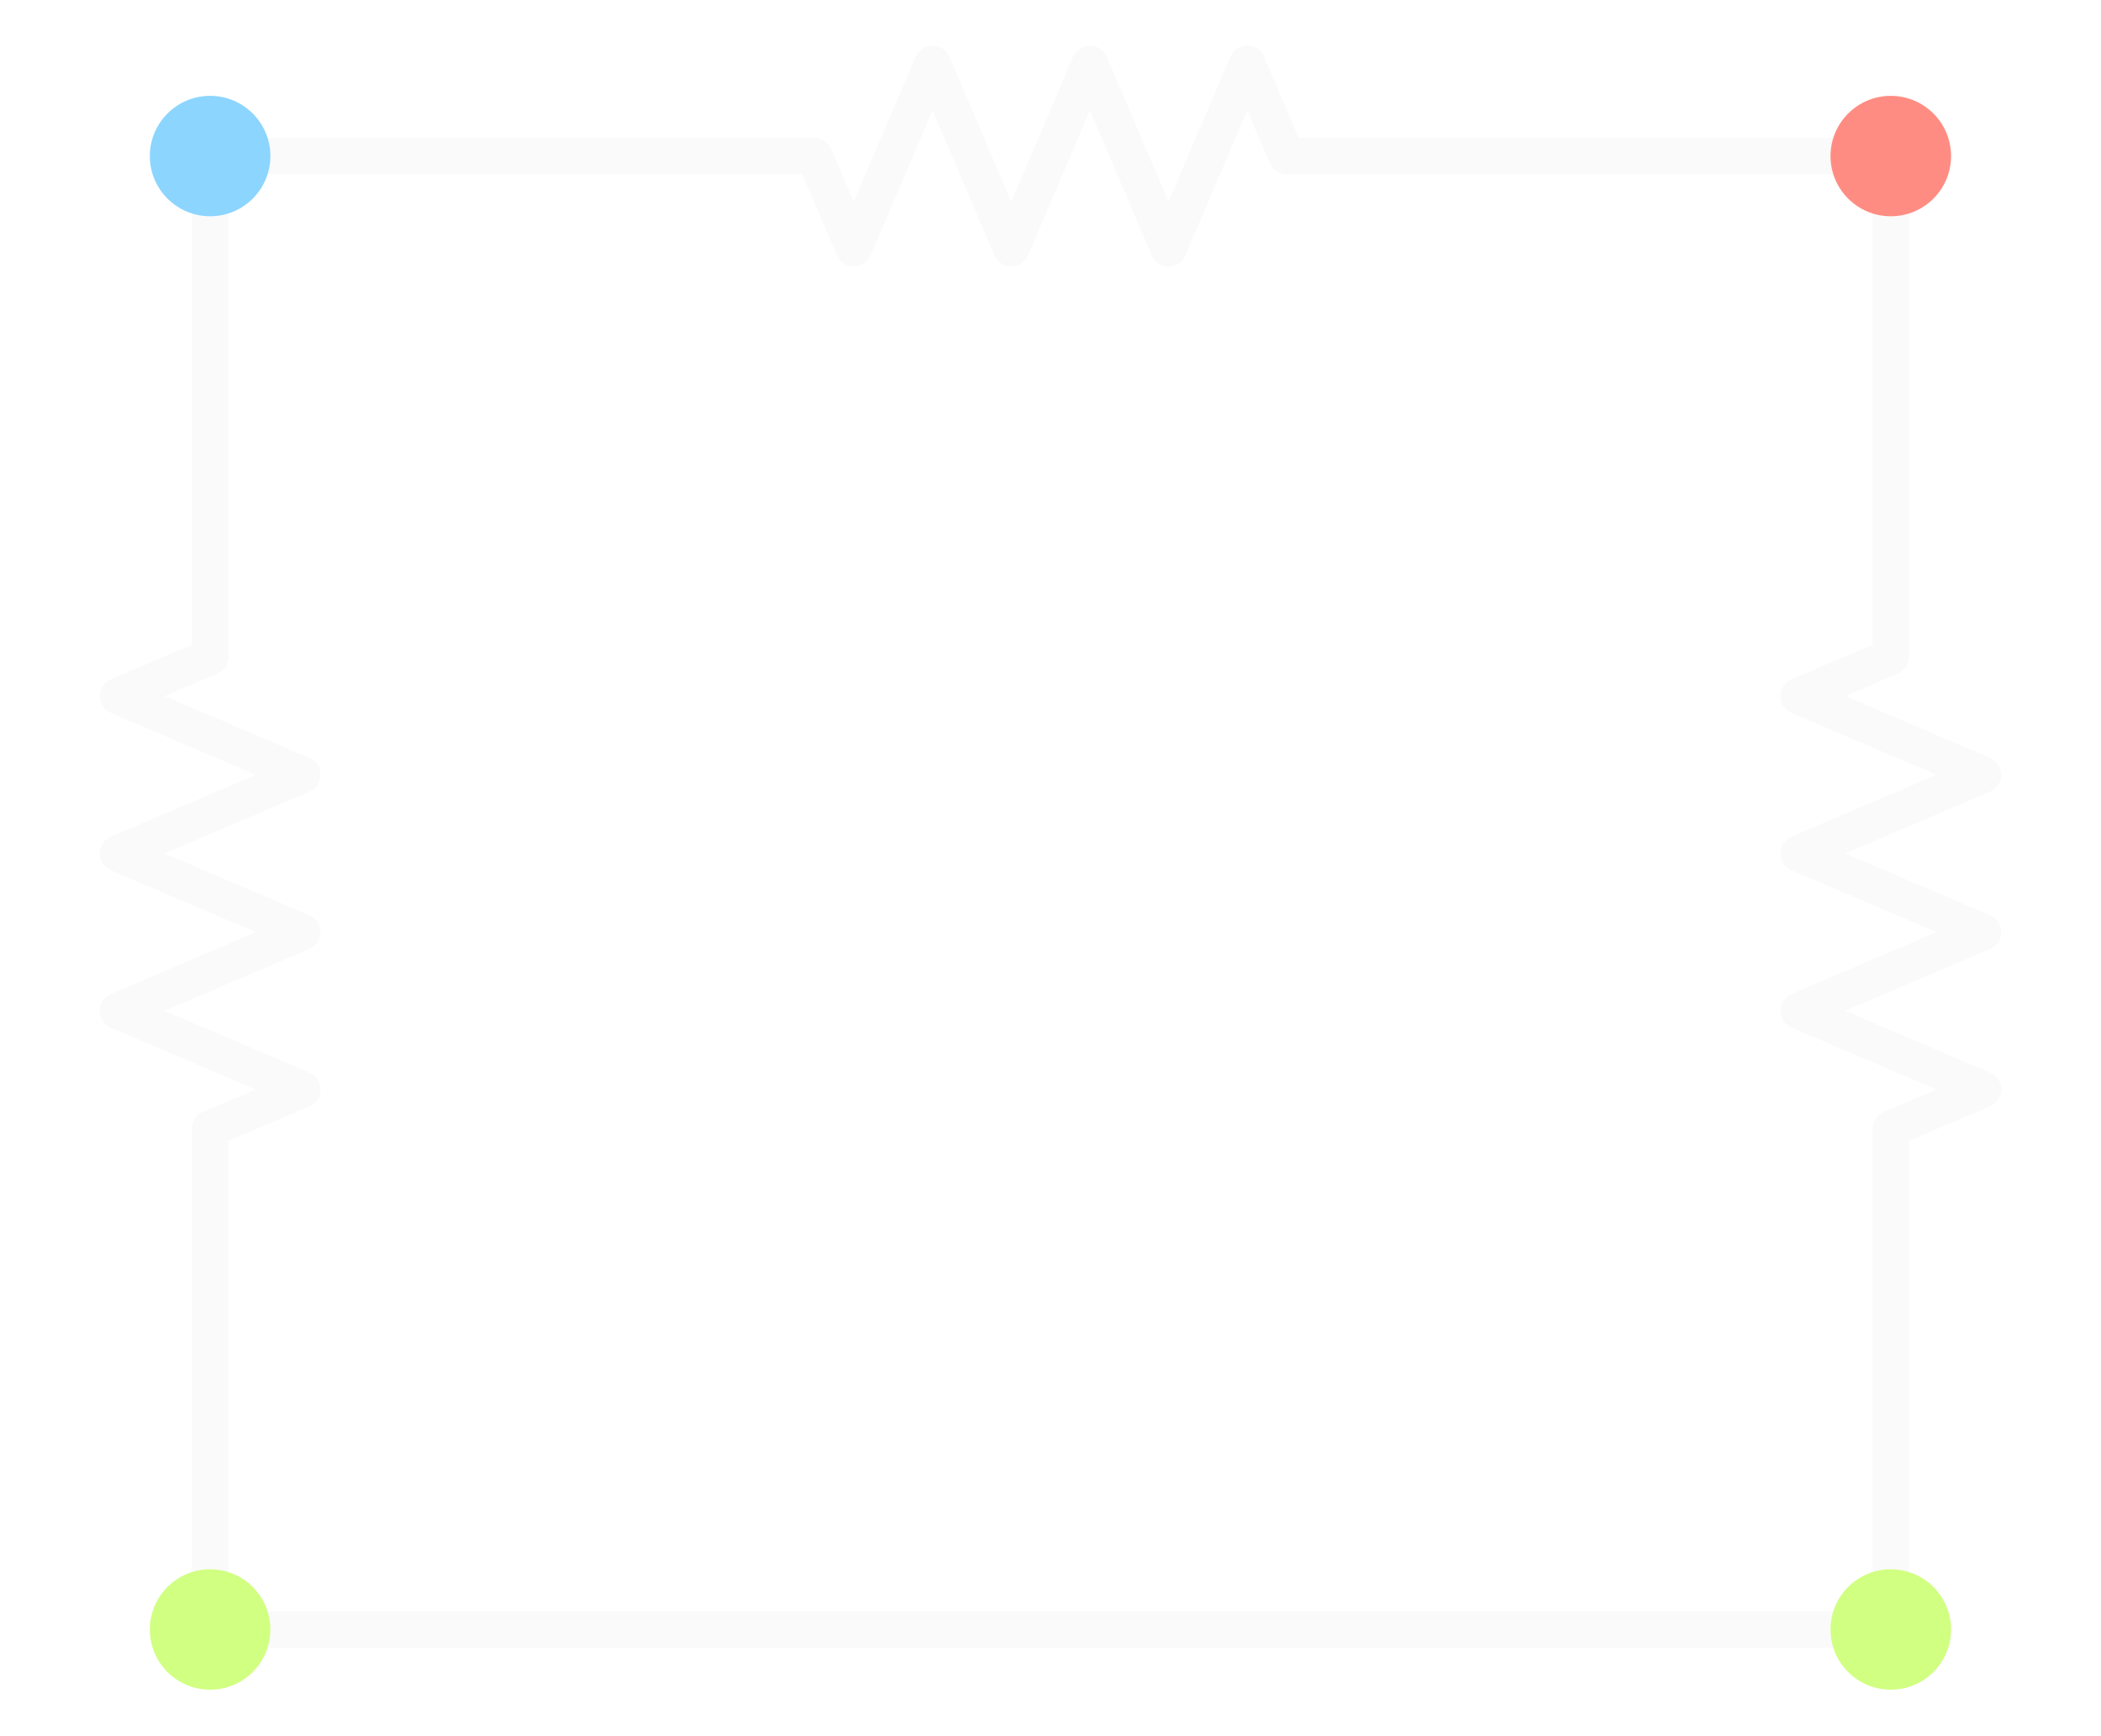
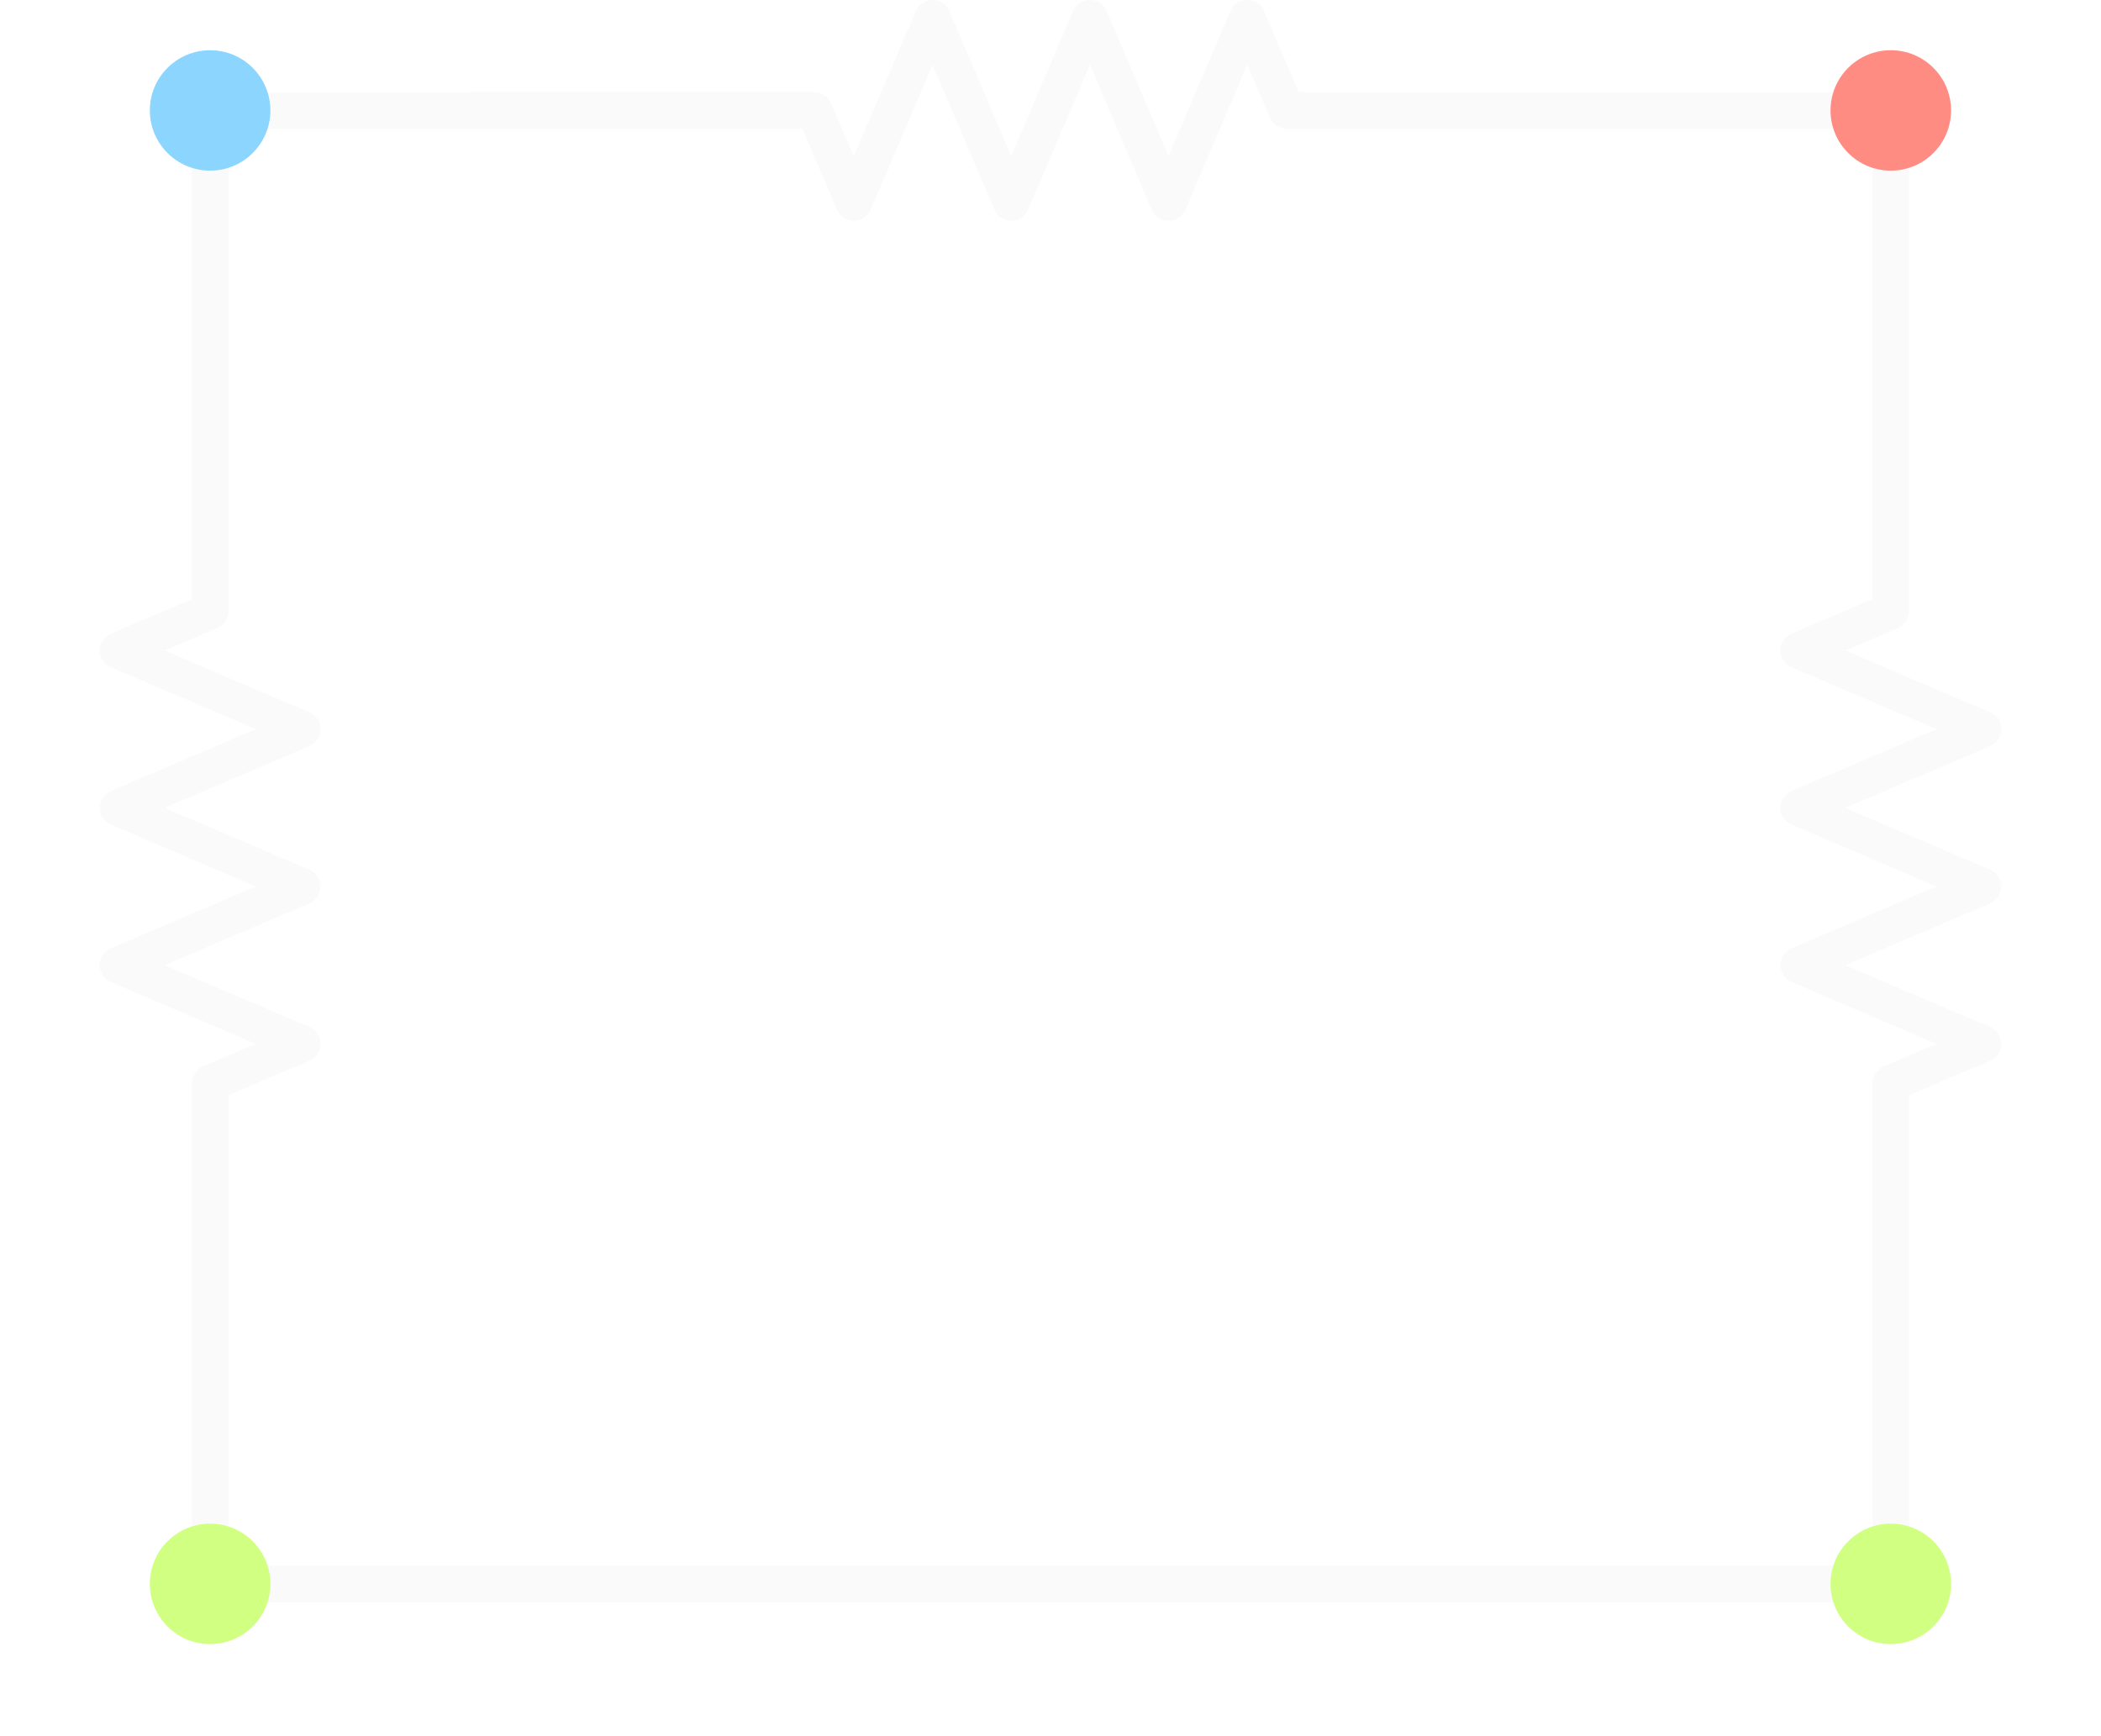
<svg xmlns="http://www.w3.org/2000/svg" width="115" height="95" version="1.1" id="svg66">
  <defs id="defs10">
    <marker markerHeight="3" markerUnits="strokeWidth" markerWidth="4" orient="auto" refX="0" refY="5" viewBox="0 0 10 10" id="marker4">
      <path d="M 0,0 10,5 0,10 Z" id="path2" />
    </marker>
    <marker markerHeight="3" markerUnits="strokeWidth" markerWidth="4" orient="auto" refX="10" refY="5" viewBox="0 0 10 10" id="marker8">
      <path d="M 10,0 0,5 10,10 Z" id="path6" />
    </marker>
  </defs>
-   <path style="color:#000000;fill:#fafafa;stroke-linecap:round;stroke-linejoin:round;-inkscape-stroke:none" d="M 51.043,2.498 A 1,1 0 0 0 50.123,3.105 L 46.732,11.045 45.49,8.148 A 1,1 0 0 0 44.57,7.543 l -33.068,0.002 a 1,1 0 0 0 -1,1 l 0.004,26.75 -4.439,1.893 a 1,1 0 0 0 0,1.84 l 7.936,3.387 -7.936,3.389 a 1,1 0 0 0 0,1.838 l 7.936,3.387 -7.936,3.389 a 1,1 0 0 0 0,1.84 L 13.998,59.643 11.109,60.875 a 1,1 0 0 0 -0.607,0.92 v 27.41 a 1,1 0 0 0 1,1 h 91.992 a 1,1 0 0 0 1,-1 v -26.75 l 4.439,-1.893 a 1,1 0 0 0 0,-1.84 l -7.936,-3.387 7.936,-3.389 a 1,1 0 0 0 0,-1.838 l -7.936,-3.387 7.936,-3.389 a 1,1 0 0 0 0,-1.84 l -7.932,-3.387 2.889,-1.232 a 1,1 0 0 0 0.607,-0.92 l -0.004,-27.412 a 1,1 0 0 0 -1,-0.998 H 80.494 71.088 L 69.189,3.105 a 1,1 0 0 0 -1.84,0 L 63.963,11.039 60.576,3.105 a 1,1 0 0 0 -1.84,0 L 55.35,11.039 51.963,3.105 A 1,1 0 0 0 51.043,2.498 Z M 68.271,6.043 69.51,8.938 a 1,1 0 0 0 0.918,0.607 h 10.066 22 l 0.004,25.75 -4.438,1.893 a 1,1 0 0 0 0,1.84 l 7.934,3.387 -7.934,3.389 a 1,1 0 0 0 0,1.838 l 7.936,3.387 -7.936,3.389 a 1,1 0 0 0 0,1.838 l 7.932,3.389 -2.891,1.232 a 1,1 0 0 0 -0.607,0.92 V 88.205 H 12.502 v -25.75 l 4.438,-1.893 a 1,1 0 0 0 0,-1.84 L 9.006,55.336 16.939,51.947 a 1,1 0 0 0 0,-1.838 L 9.004,46.723 16.939,43.334 a 1,1 0 0 0 0,-1.838 L 9.008,38.107 11.898,36.875 a 1,1 0 0 0 0.607,-0.92 l -0.004,-26.41 31.41,-0.002 1.904,4.438 a 1,1 0 0 0 1.84,-0.002 l 3.387,-7.934 3.387,7.934 a 1,1 0 0 0 1.84,0 l 3.387,-7.934 3.387,7.934 a 1,1 0 0 0 1.84,0 z" id="path12" />
+   <path style="color:#000000;fill:#fafafa;stroke-linecap:round;stroke-linejoin:round;-inkscape-stroke:none" d="M 51.043,3.2172639e-4 A 1,1 0 0 0 50.123,0.608 L 46.732,8.547 45.49,5.651 A 1,1 0 0 0 44.57,5.045 l -33.068,0.002 a 1,1 0 0 0 -1,1 l 0.004,26.75 -4.439,1.893 a 1,1 0 0 0 0,1.84 l 7.936,3.387 -7.936,3.389 a 1,1 0 0 0 0,1.838 l 7.936,3.387 -7.936,3.389 a 1,1 0 0 0 0,1.84 l 7.932,3.387 -2.889,1.232 a 1,1 0 0 0 -0.607,0.92 v 27.41 a 1,1 0 0 0 1,1 h 91.992 a 1,1 0 0 0 1,-1 v -26.75 l 4.439,-1.893 a 1,1 0 0 0 0,-1.84 l -7.936,-3.387 7.936,-3.389 a 1,1 0 0 0 0,-1.838 l -7.936,-3.387 7.936,-3.389 a 1,1 0 0 0 0,-1.84 l -7.932,-3.387 2.889,-1.232 a 1,1 0 0 0 0.607,-0.92 l -0.004,-27.412 a 1,1 0 0 0 -1,-0.998 H 80.494 71.088 L 69.189,0.608 a 1,1 0 0 0 -1.84,0 L 63.963,8.541 60.576,0.608 a 1,1 0 0 0 -1.84,0 L 55.35,8.541 51.963,0.608 A 1,1 0 0 0 51.043,3.2172639e-4 Z M 68.271,3.545 69.51,6.44 a 1,1 0 0 0 0.918,0.607 h 10.066 22 l 0.004,25.75 -4.438,1.893 a 1,1 0 0 0 0,1.84 l 7.934,3.387 -7.934,3.389 a 1,1 0 0 0 0,1.838 l 7.936,3.387 -7.936,3.389 a 1,1 0 0 0 0,1.838 l 7.932,3.389 -2.891,1.232 a 1,1 0 0 0 -0.607,0.92 V 85.707 H 12.502 v -25.75 l 4.438,-1.893 a 1,1 0 0 0 0,-1.84 L 9.006,52.838 16.939,49.45 a 1,1 0 0 0 0,-1.838 L 9.004,44.225 16.939,40.836 a 1,1 0 0 0 0,-1.838 L 9.008,35.61 11.898,34.377 a 1,1 0 0 0 0.607,-0.92 l -0.004,-26.41 31.41,-0.002 1.904,4.438 a 1,1 0 0 0 1.84,-0.002 l 3.387,-7.934 3.387,7.934 a 1,1 0 0 0 1.84,0 l 3.387,-7.934 3.387,7.934 a 1,1 0 0 0 1.84,0 z" id="path12" />
  <g fill="#000000" fillRule="evenodd" stroke="none" display="none" transform="translate(2.17177,-14.44116)" id="g64">
    <g transform="translate(28.693,-56.707)" id="g50">
      <path d="m 13.488,62.5 h 3.375 c 0.918,0 1.426,0.371 1.426,1.074 0,0.242 -0.035,0.543 -0.098,0.86 -0.296,1.429 -0.296,1.429 -0.296,1.89 0,0.215 0.011,0.371 0.054,0.672 h 1.567 l 0.066,-0.324 c -0.18,-0.168 -0.293,-0.438 -0.293,-0.746 0,-0.168 0.027,-0.406 0.086,-0.703 0.191,-0.961 0.309,-1.696 0.309,-1.95 0,-0.617 -0.188,-0.918 -0.868,-1.355 0.551,-0.309 0.778,-0.465 1.032,-0.691 0.566,-0.52 0.949,-1.469 0.949,-2.344 0,-1.496 -0.82,-2.176 -2.633,-2.176 h -4.762 l -2.195,10.297 h 1.328 z m 0.246,-1.098 0.77,-3.597 h 3.285 c 0.754,0 1.129,0.097 1.398,0.398 0.184,0.199 0.301,0.527 0.301,0.875 0,0.527 -0.215,1.16 -0.527,1.563 -0.41,0.515 -1.012,0.757 -1.926,0.757" id="path46" />
      <path d="m 25.441,69.719 c -0.085,-0.016 -0.12,-0.016 -0.16,-0.016 -0.246,0 -0.36,-0.082 -0.36,-0.269 0,-0.036 0,-0.063 0.009,-0.094 l 0.61,-2.824 c 0.054,-0.25 0.054,-0.25 0.054,-0.344 0,-0.637 -0.653,-1.059 -1.653,-1.059 -1.32,0 -2.128,0.551 -2.308,1.594 h 0.812 c 0.086,-0.269 0.153,-0.402 0.29,-0.535 0.21,-0.211 0.617,-0.356 1.035,-0.356 0.578,0 1.023,0.254 1.023,0.606 0,0.035 -0.008,0.101 -0.02,0.18 l -0.027,0.168 c -0.086,0.386 -0.27,0.492 -0.976,0.558 -1.297,0.113 -1.704,0.207 -2.176,0.5 -0.504,0.313 -0.793,0.813 -0.793,1.363 0,0.758 0.512,1.211 1.37,1.211 0.333,0 0.735,-0.062 1.075,-0.183 0.305,-0.102 0.445,-0.192 0.836,-0.528 v 0.102 c 0,0.379 0.266,0.609 0.723,0.609 0.101,0 0.133,0 0.37,-0.054 0.016,-0.008 0.075,-0.016 0.134,-0.028 z m -1.16,-1.09 c -0.125,0.574 -0.976,1.07 -1.824,1.07 -0.55,0 -0.86,-0.222 -0.86,-0.613 0,-0.305 0.184,-0.613 0.473,-0.781 0.23,-0.137 0.52,-0.215 0.992,-0.278 0.907,-0.117 0.985,-0.129 1.41,-0.269" id="path48" />
    </g>
    <g transform="translate(-56.605,-56.654)" id="g56">
      <path d="m 58.887,119.203 h 3.375 c 0.918,0 1.425,0.371 1.425,1.074 0,0.243 -0.035,0.543 -0.097,0.86 -0.297,1.429 -0.297,1.429 -0.297,1.89 0,0.215 0.012,0.371 0.055,0.672 h 1.566 l 0.066,-0.324 c -0.179,-0.168 -0.293,-0.437 -0.293,-0.746 0,-0.168 0.028,-0.406 0.086,-0.703 0.192,-0.961 0.31,-1.696 0.31,-1.949 0,-0.618 -0.189,-0.918 -0.868,-1.356 0.551,-0.309 0.777,-0.465 1.031,-0.691 0.566,-0.52 0.95,-1.469 0.95,-2.344 0,-1.496 -0.82,-2.176 -2.634,-2.176 h -4.76 l -2.197,10.297 h 1.33 z m 0.25,-1.101 0.77,-3.598 h 3.284 c 0.754,0 1.13,0.098 1.4,0.398 0.182,0.2 0.3,0.528 0.3,0.875 0,0.528 -0.215,1.161 -0.528,1.563 -0.41,0.515 -1.012,0.758 -1.926,0.758" id="path52" />
      <path d="m 67.582,119.902 -1.473,6.899 h 0.711 l 0.16,-0.739 c 0.121,0.286 0.207,0.418 0.352,0.559 0.246,0.238 0.637,0.379 1.055,0.379 0.636,0 1.312,-0.277 1.742,-0.699 0.637,-0.672 1.058,-1.758 1.058,-2.735 0,-1.062 -0.722,-1.859 -1.683,-1.859 -0.379,0 -0.809,0.109 -1.094,0.277 -0.16,0.102 -0.285,0.204 -0.578,0.508 l 0.551,-2.586 z m 1.68,2.5 c 0.703,0 1.13,0.496 1.13,1.317 a 3.27,3.27 0 0 1 -0.443,1.613 c -0.394,0.648 -0.894,0.965 -1.523,0.965 -0.657,0 -1.07,-0.477 -1.07,-1.231 0,-0.589 0.171,-1.242 0.441,-1.699 0.375,-0.629 0.887,-0.965 1.465,-0.965" id="path54" />
    </g>
    <g transform="translate(-11.105,0.049)" id="g62">
      <path d="m 98.586,62.5 h 3.375 c 0.918,0 1.426,0.371 1.426,1.074 0,0.242 -0.036,0.543 -0.098,0.86 -0.297,1.429 -0.297,1.429 -0.297,1.89 0,0.215 0.012,0.371 0.055,0.672 h 1.566 l 0.067,-0.324 c -0.18,-0.168 -0.293,-0.438 -0.293,-0.746 0,-0.168 0.027,-0.406 0.086,-0.703 0.191,-0.961 0.308,-1.696 0.308,-1.95 0,-0.617 -0.187,-0.918 -0.867,-1.355 0.551,-0.309 0.777,-0.465 1.031,-0.691 0.567,-0.52 0.949,-1.469 0.949,-2.344 0,-1.496 -0.82,-2.176 -2.632,-2.176 H 98.5 l -2.195,10.297 h 1.328 z m 0.25,-1.098 0.77,-3.597 h 3.285 c 0.753,0 1.128,0.097 1.398,0.398 0.184,0.199 0.301,0.527 0.301,0.875 0,0.527 -0.215,1.16 -0.528,1.563 -0.41,0.515 -1.011,0.757 -1.925,0.757" id="path58" />
      <path d="m 110.465,66.898 0.008,-0.14 c 0.007,-0.141 0.015,-0.242 0.015,-0.27 0,-0.308 -0.172,-0.683 -0.422,-0.937 -0.297,-0.301 -0.691,-0.442 -1.238,-0.442 -0.863,0 -1.644,0.356 -2.152,1.008 -0.45,0.574 -0.778,1.602 -0.778,2.469 0,0.441 0.153,0.902 0.418,1.234 0.325,0.403 0.754,0.582 1.364,0.582 0.781,0 1.437,-0.269 1.878,-0.777 0.247,-0.281 0.399,-0.602 0.551,-1.129 h -0.808 c -0.285,0.785 -0.821,1.207 -1.516,1.207 -0.664,0 -1.09,-0.465 -1.09,-1.211 0,-0.609 0.203,-1.336 0.531,-1.832 0.364,-0.562 0.856,-0.848 1.461,-0.848 0.621,0 1.004,0.336 1.004,0.883 v 0.211" id="path60" />
    </g>
  </g>
-   <path d="m 8.202,89.205 a 3.299,3.296 0 1 0 6.598,0.001 3.299,3.296 0 0 0 -6.598,-0.001" id="path944" style="fill:#d1ff82;stroke:none;stroke-width:1" />
-   <path d="m 100.195,89.205 a 3.299,3.296 0 1 0 6.598,0.001 3.299,3.296 0 0 0 -6.598,-0.001" id="path2542" style="fill:#d1ff82;stroke:none;stroke-width:1" />
-   <path d="m 8.202,8.543 a 3.299,3.296 0 1 0 6.598,0.001 3.299,3.296 0 0 0 -6.598,-0.001" id="path1133" style="fill:#8cd5ff;stroke:none;stroke-width:1" />
-   <path d="m 100.195,8.543 a 3.299,3.296 0 1 0 6.598,0.001 3.299,3.296 0 0 0 -6.598,-0.001" id="path862" style="fill:#ff8c82;stroke:none;stroke-width:1" />
+   <path d="m 8.202,86.707 a 3.299,3.296 0 1 0 6.598,0.001 3.299,3.296 0 0 0 -6.598,-0.001" id="path944" style="fill:#d1ff82;stroke:none;stroke-width:1" />
+   <path d="m 100.195,86.707 a 3.299,3.296 0 1 0 6.598,0.001 3.299,3.296 0 0 0 -6.598,-0.001" id="path2542" style="fill:#d1ff82;stroke:none;stroke-width:1" />
+   <path d="m 8.202,6.045 a 3.299,3.296 0 1 0 6.598,0.001 3.299,3.296 0 0 0 -6.598,-0.001" id="path1133" style="fill:#8cd5ff;stroke:none;stroke-width:1" />
+   <path d="m 100.195,6.045 a 3.299,3.296 0 1 0 6.598,0.001 3.299,3.296 0 0 0 -6.598,-0.001" id="path862" style="fill:#ff8c82;stroke:none;stroke-width:1" />
</svg>
